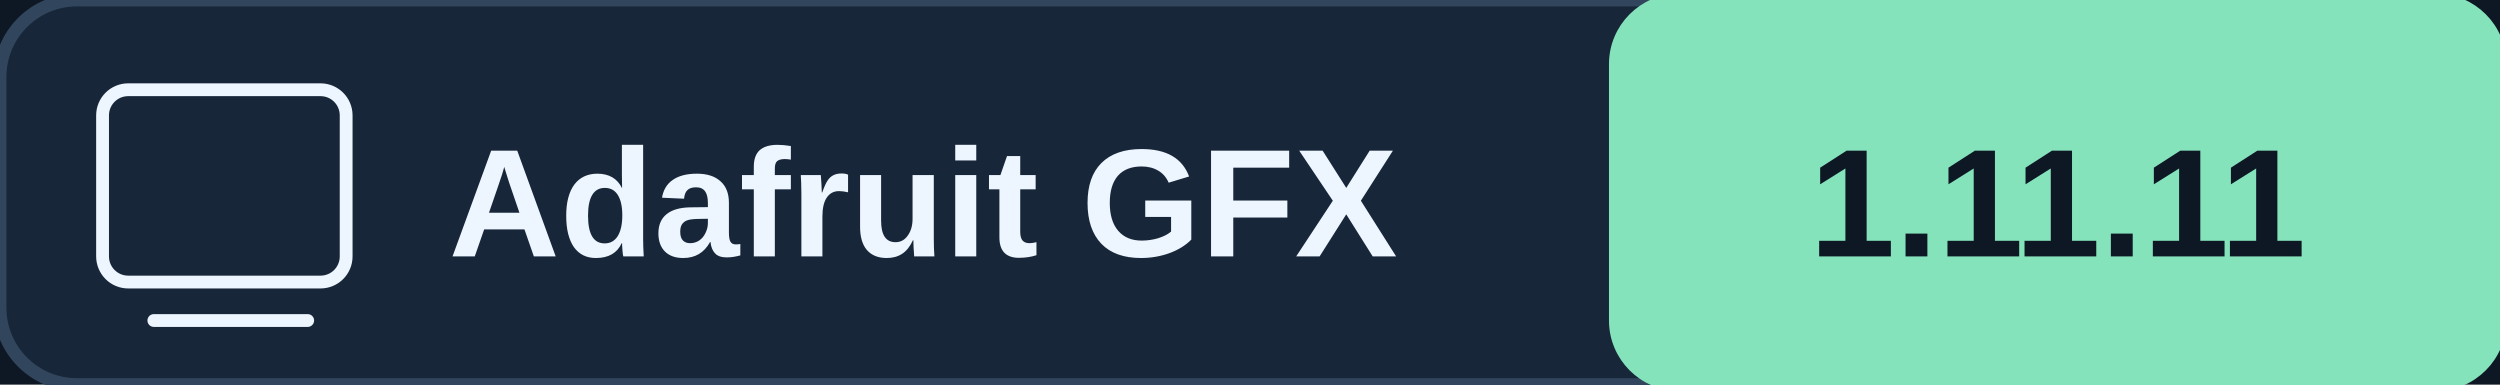
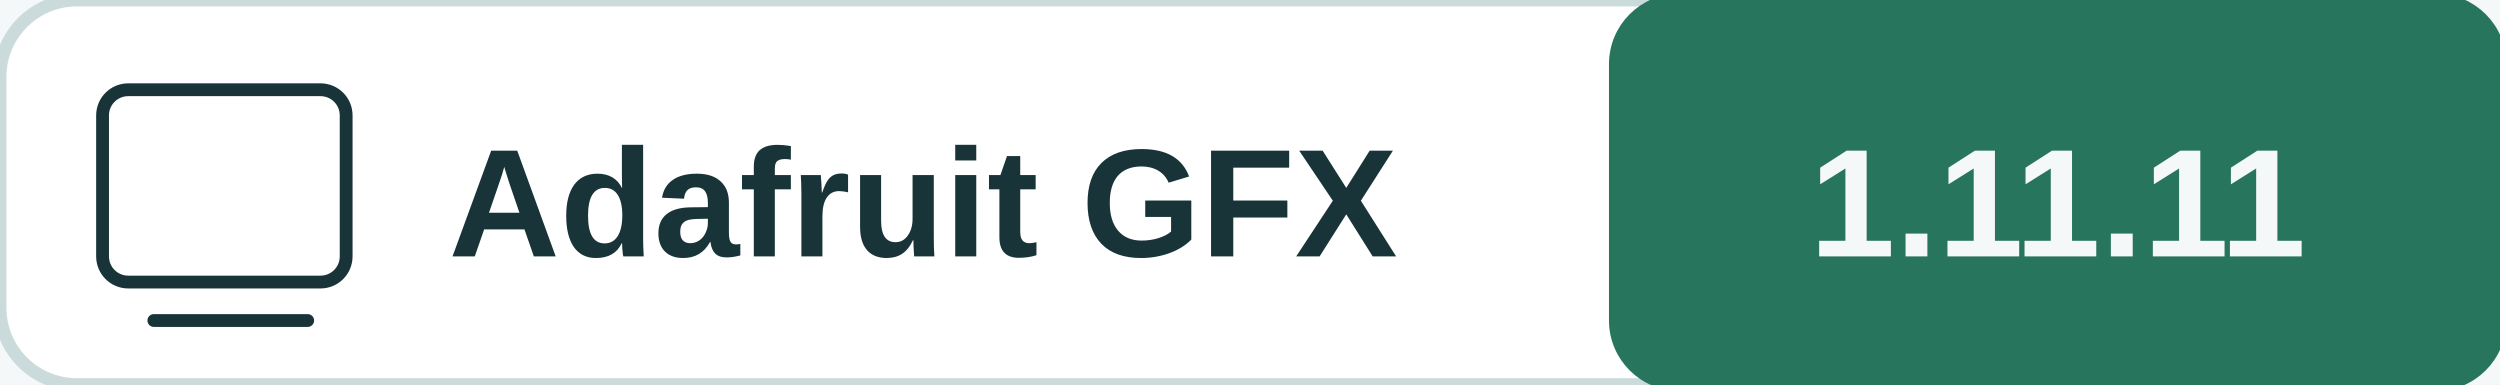
<svg xmlns="http://www.w3.org/2000/svg" width="195" height="30" viewBox="0 0 195 30" role="img" aria-labelledby="title desc">
-   <rect width="100%" height="100%" fill="#0e1825" />
-   <rect x="0" y="0" width="195" height="30" rx="6" fill="#172638" stroke="#31465c" />
-   <rect x="126" y="0" width="69" height="30" rx="5" fill="#85e3bb" stroke="#85e3bb" />
-   <rect x="8" y="7" width="19" height="15" rx="2" fill="none" stroke="#edf5ff" />
-   <polyline points="12,25 24,25" fill="none" stroke="#edf5ff" stroke-width="1" stroke-linejoin="round" stroke-linecap="round" />
-   <text x="35" y="20" fill="#edf5ff" font-family="Arial, sans-serif" font-size="12" font-weight="600" text-anchor="start">Adafruit GFX</text>
-   <text x="160.5" y="20" fill="#0e1825" font-family="Arial, sans-serif" font-size="12" font-weight="700" text-anchor="middle">1.11.11</text>
+   <rect width="100%" height="100%" fill="#f5f8f8" />
+   <rect x="0" y="0" width="195" height="30" rx="6" fill="#ffffff" stroke="#cbdada" />
+   <rect x="126" y="0" width="69" height="30" rx="5" fill="#28755e" stroke="#28755e" />
+   <rect x="8" y="7" width="19" height="15" rx="2" fill="none" stroke="#183438" />
+   <polyline points="12,25 24,25" fill="none" stroke="#183438" stroke-width="1" stroke-linejoin="round" stroke-linecap="round" />
+   <text x="35" y="20" fill="#183438" font-family="Arial, sans-serif" font-size="12" font-weight="600" text-anchor="start">Adafruit GFX</text>
+   <text x="160.5" y="20" fill="#f5f8f8" font-family="Arial, sans-serif" font-size="12" font-weight="700" text-anchor="middle">1.11.11</text>
</svg>
